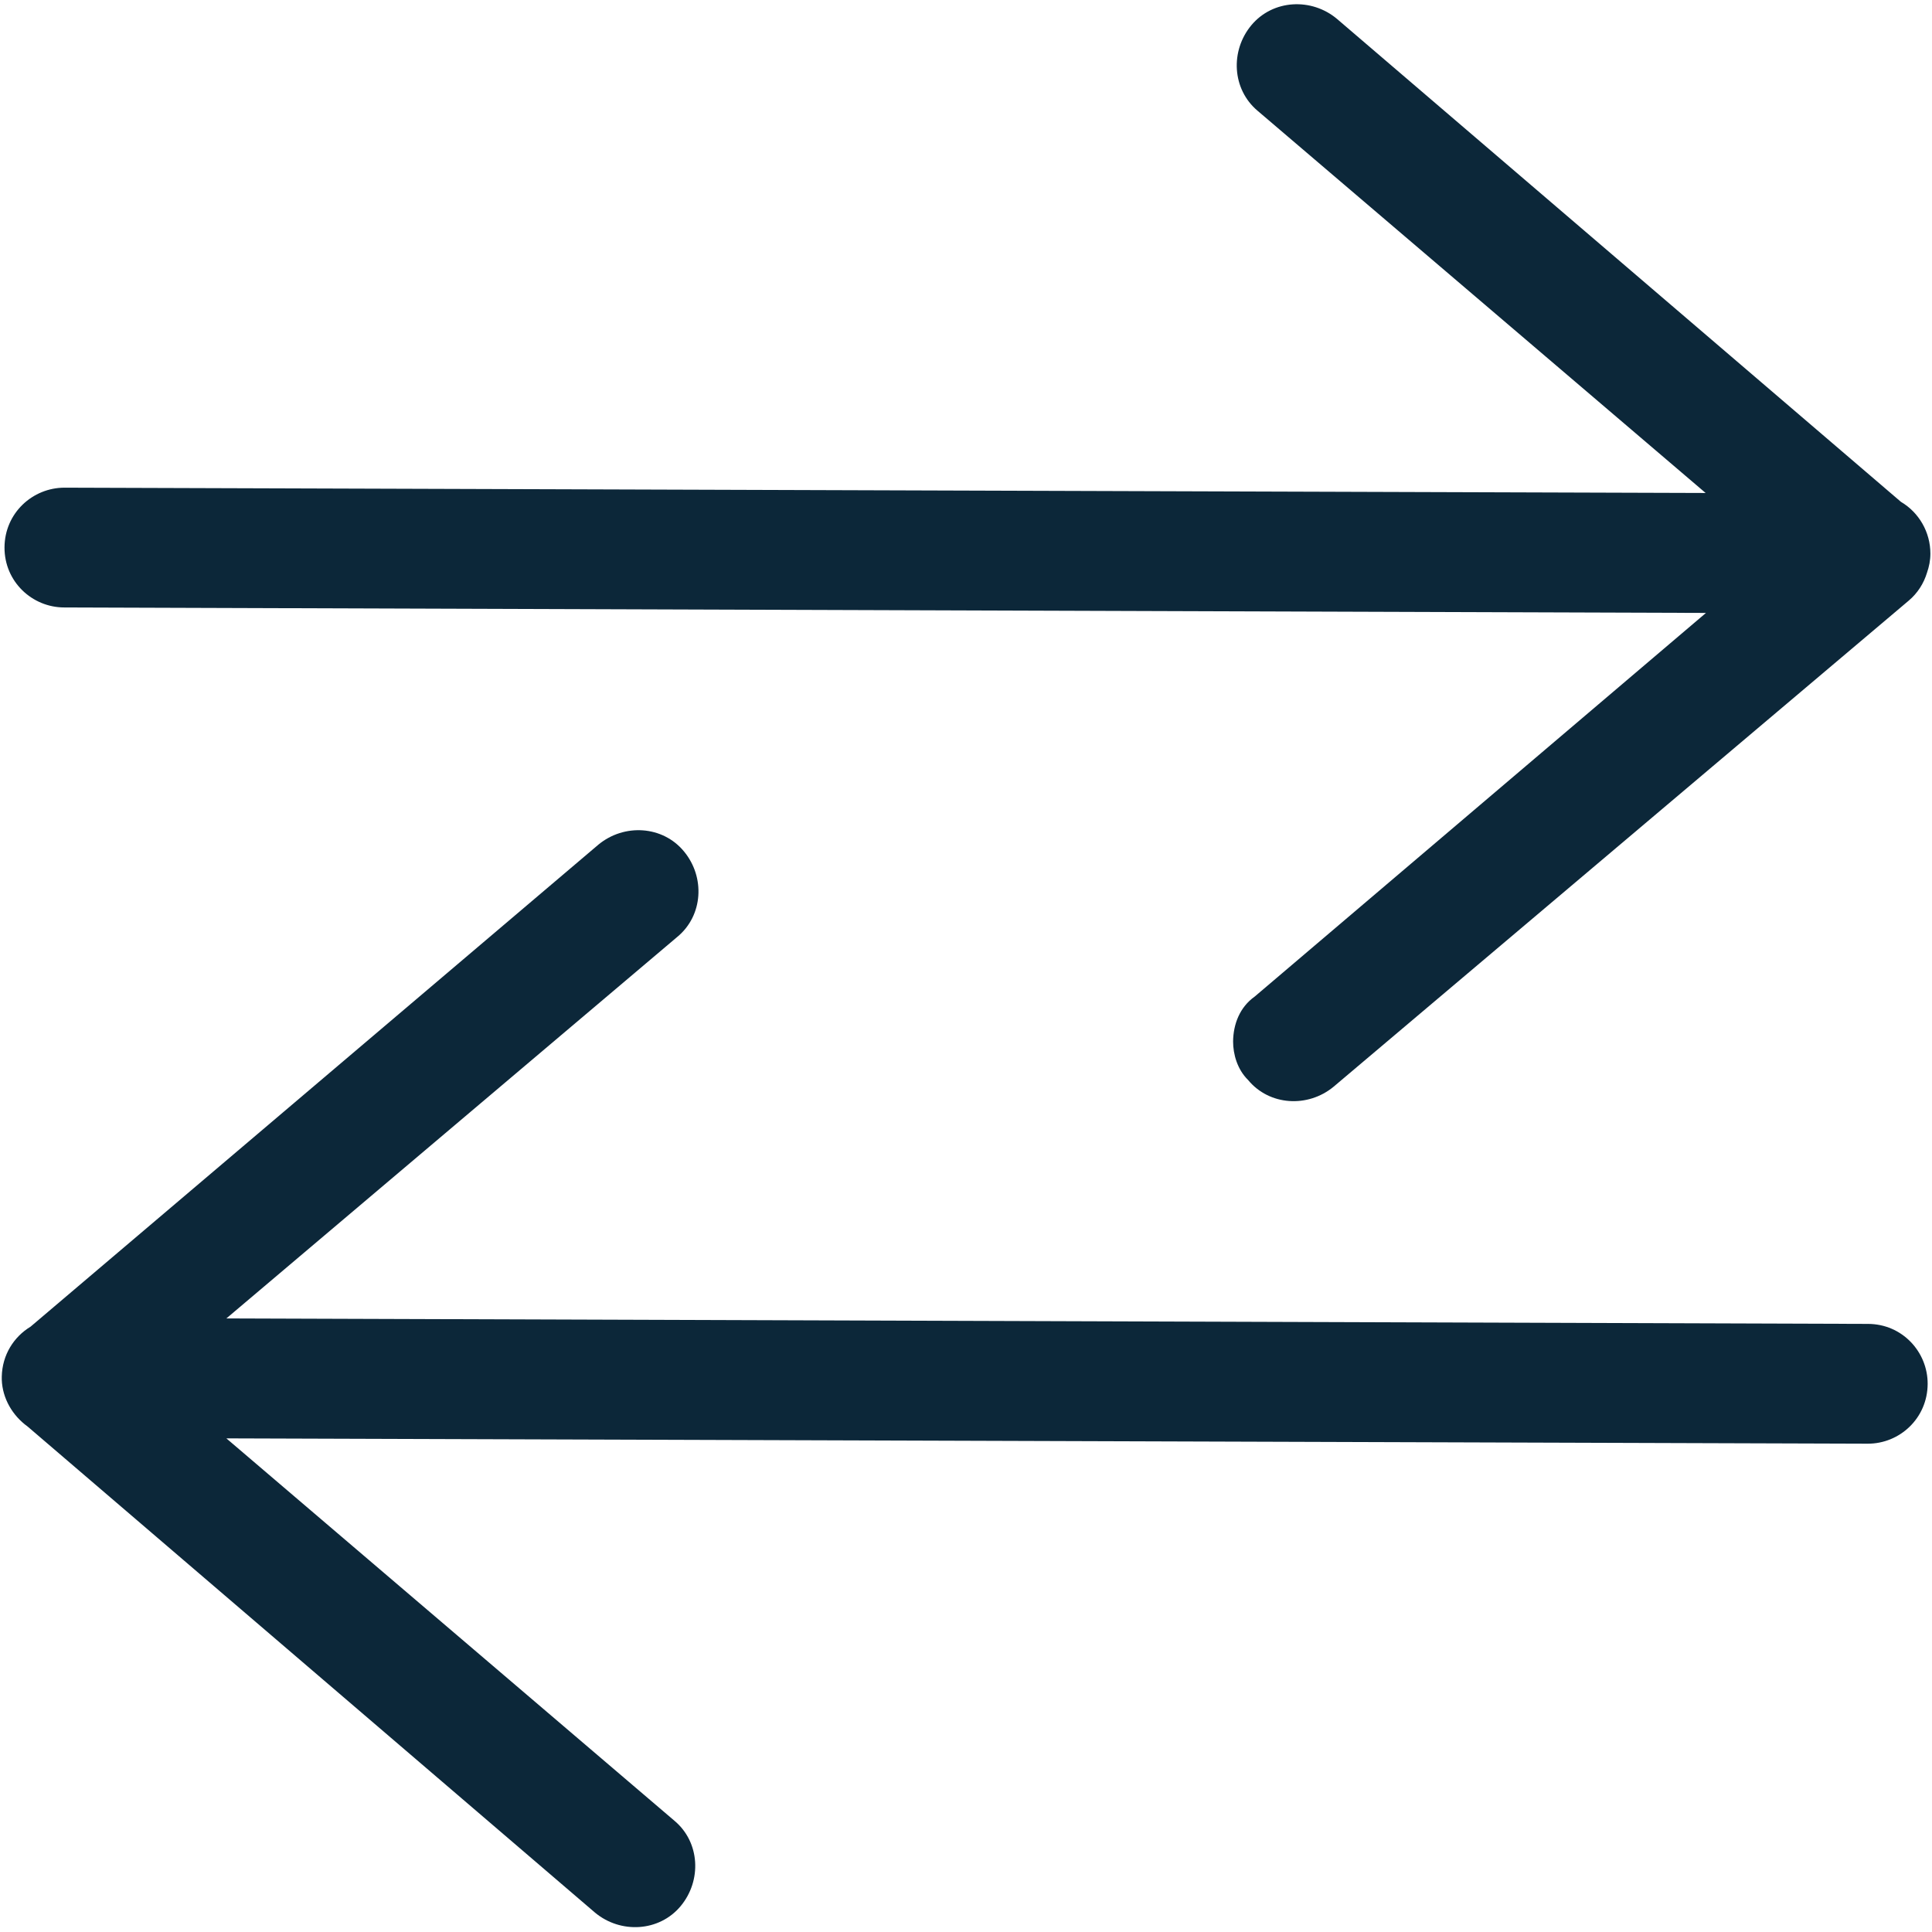
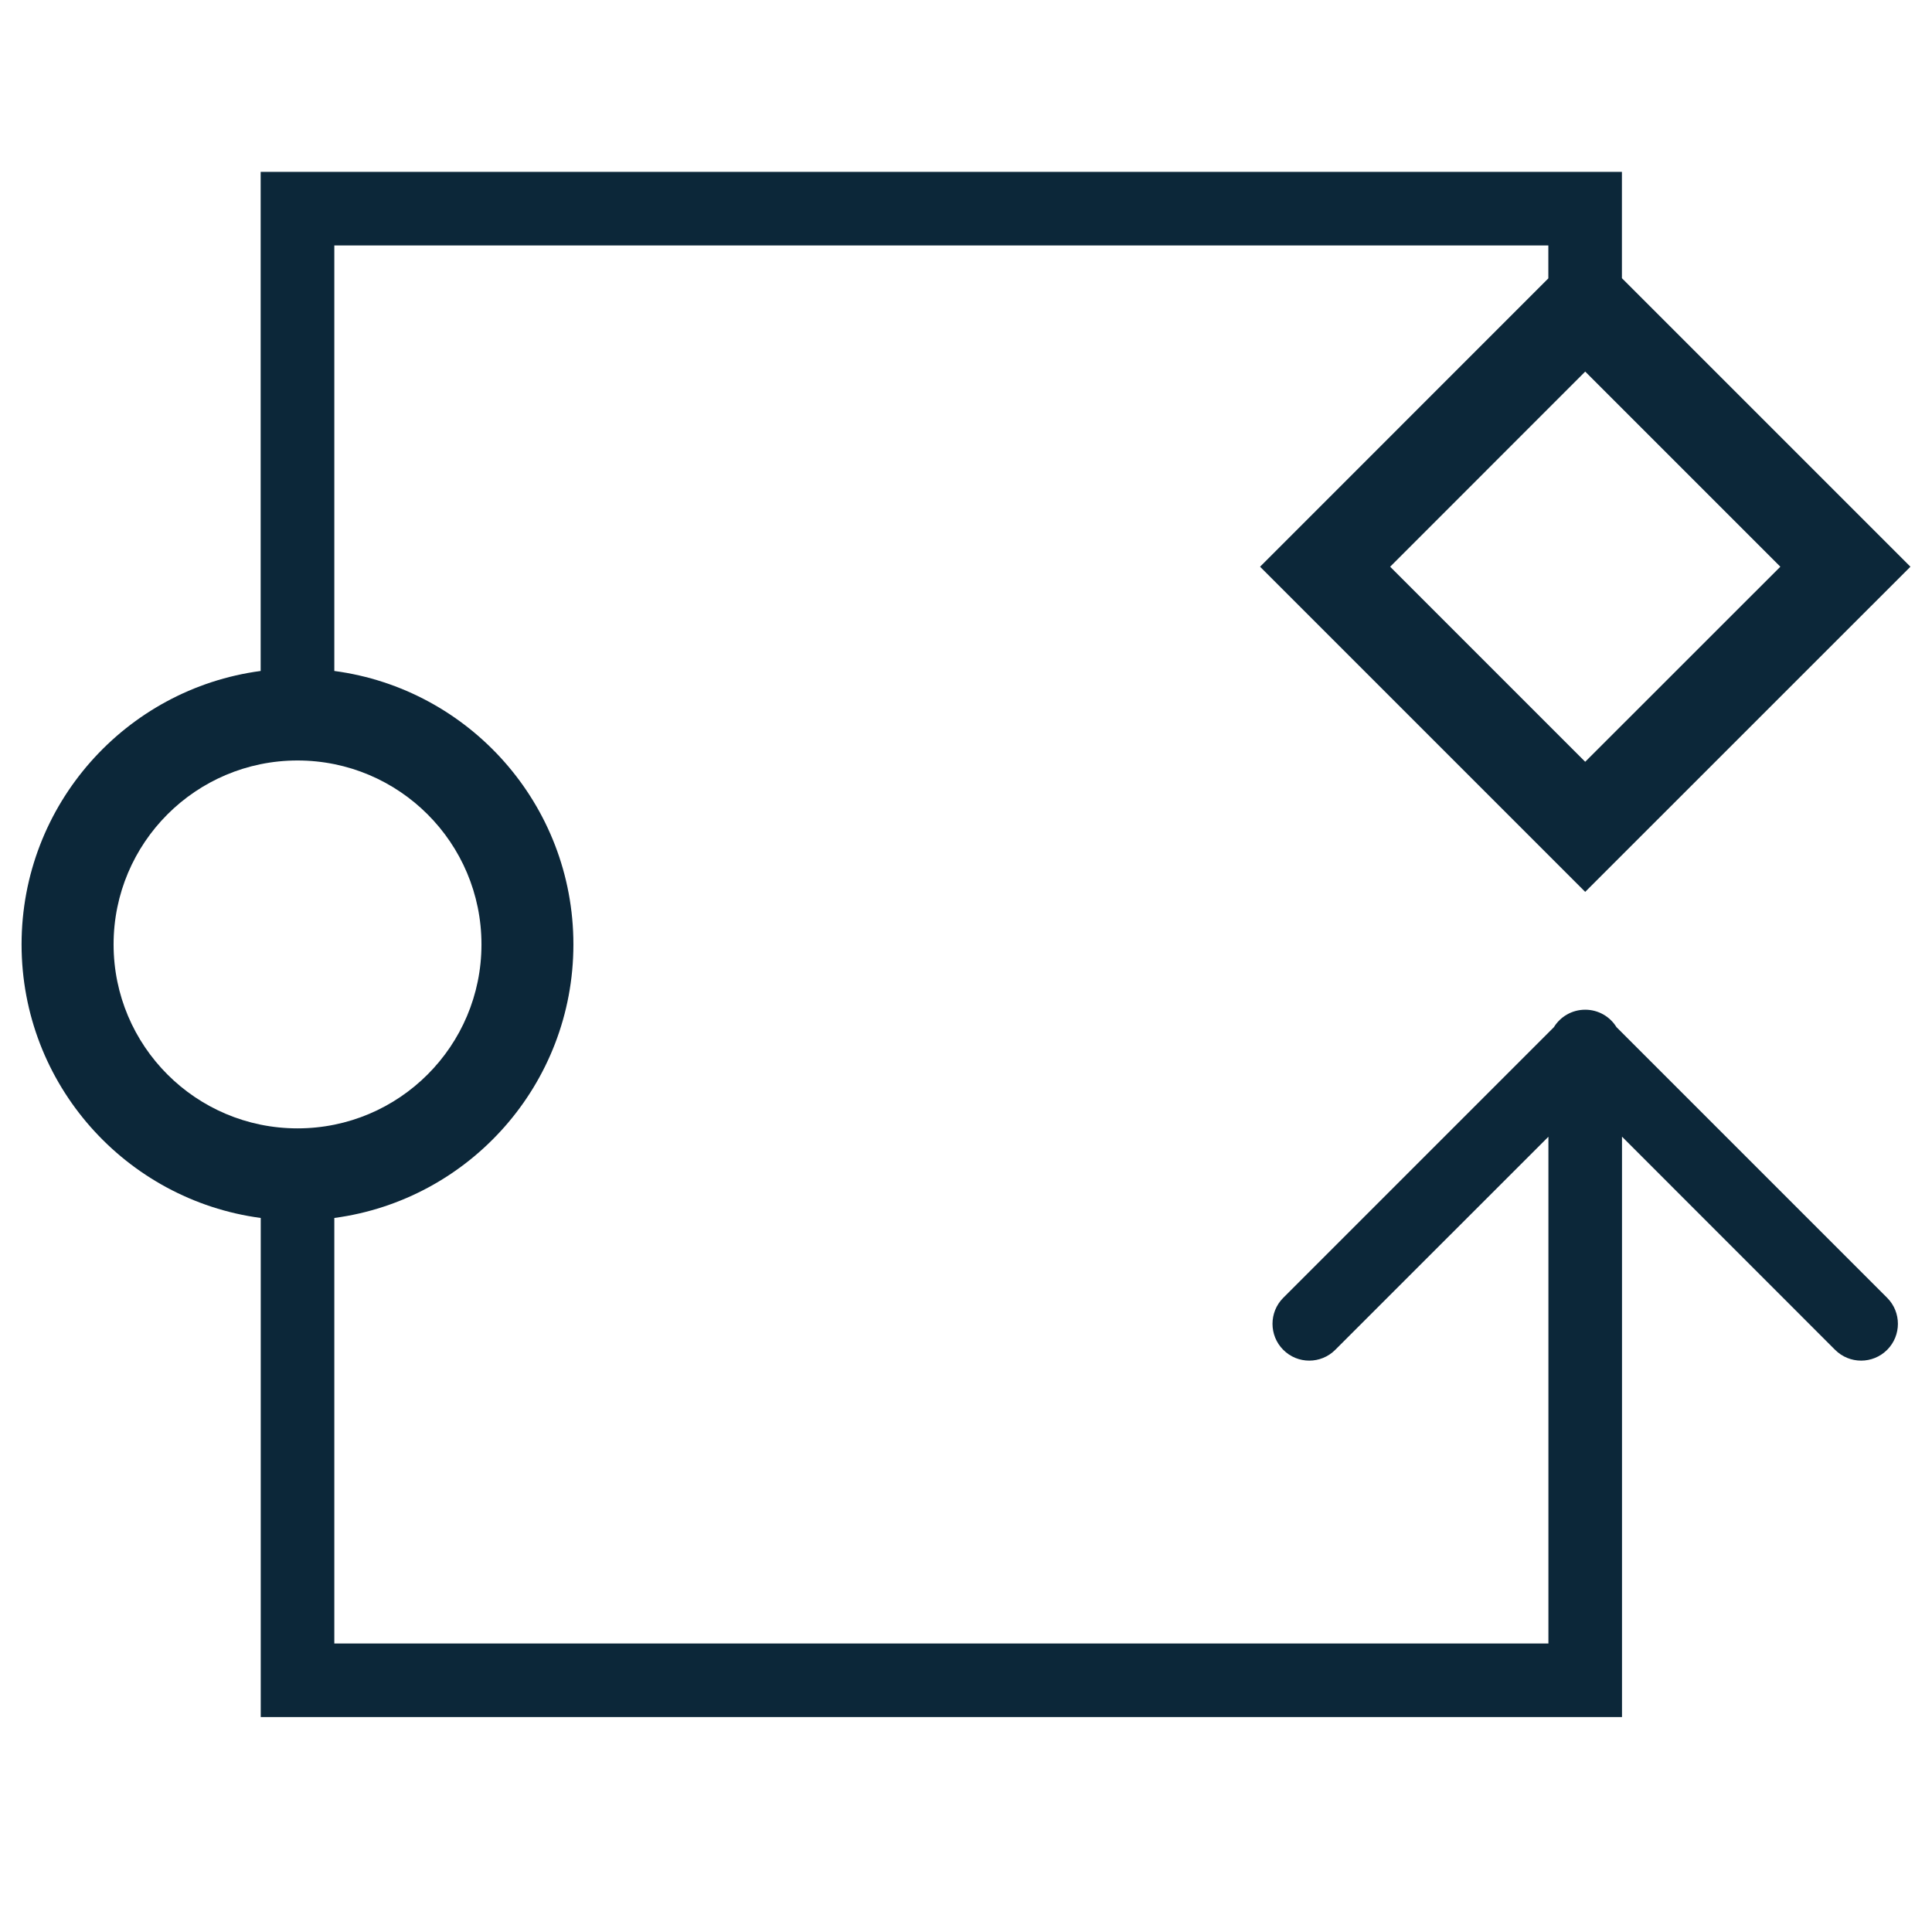
- <svg xmlns="http://www.w3.org/2000/svg" width="12" height="12" viewBox="0 0 12 12" fill="none">
-   <path fill-rule="evenodd" clip-rule="evenodd" d="M0.011 8.569C0.011 8.565 0.011 8.561 0.011 8.557C0.011 8.555 0.011 8.552 0.011 8.55C0.014 8.415 0.086 8.303 0.19 8.24L3.717 5.246C3.877 5.114 4.116 5.128 4.248 5.288C4.381 5.448 4.367 5.687 4.207 5.819L1.406 8.189L11.602 8.223C11.815 8.223 11.974 8.397 11.973 8.596C11.972 8.809 11.799 8.968 11.6 8.967L1.406 8.934L4.189 11.309C4.348 11.442 4.36 11.681 4.227 11.84C4.094 11.999 3.854 12.012 3.695 11.879L0.171 8.86C0.078 8.793 0.015 8.686 0.011 8.569Z" fill="#0C2739" />
-   <path fill-rule="evenodd" clip-rule="evenodd" d="M0.401 3.029C0.202 3.029 0.029 3.187 0.028 3.4C0.027 3.613 0.2 3.773 0.399 3.773L10.596 3.807L7.793 6.19C7.7 6.256 7.66 6.362 7.659 6.469C7.659 6.548 7.685 6.642 7.752 6.708C7.884 6.868 8.123 6.882 8.283 6.75L11.855 3.731C11.911 3.684 11.949 3.623 11.969 3.557C11.982 3.52 11.99 3.48 11.99 3.439C11.99 3.305 11.919 3.183 11.807 3.117L8.305 0.118C8.146 -0.016 7.906 -0.003 7.773 0.156C7.64 0.315 7.652 0.554 7.811 0.688L10.594 3.062L0.401 3.029Z" fill="#0C2739" />
+ <svg xmlns="http://www.w3.org/2000/svg" width="24" height="24" viewBox="0 0 24 24" fill="none">
+   <path fill-rule="evenodd" clip-rule="evenodd" d="M20.148 3.456L23.732 7.04L19.692 11.079L15.653 7.04L19.234 3.458V3.049L4.153 3.049L4.153 8.335C5.83 8.558 7.123 9.994 7.123 11.732C7.123 13.47 5.83 14.906 4.153 15.13L4.153 20.416L19.235 20.416L19.235 14.121L16.587 16.768C16.409 16.947 16.119 16.947 15.941 16.768C15.763 16.59 15.763 16.3 15.941 16.122L19.303 12.76C19.383 12.63 19.527 12.543 19.692 12.543C19.856 12.543 20 12.629 20.08 12.759L23.443 16.122C23.621 16.3 23.621 16.59 23.443 16.768C23.264 16.947 22.975 16.947 22.796 16.768L20.149 14.12L20.149 21.33L3.239 21.33L3.239 15.13C1.562 14.906 0.268 13.47 0.268 11.732C0.268 9.994 1.562 8.558 3.238 8.335L3.238 2.135L20.148 2.135V3.456ZM3.696 14.017C4.958 14.017 5.981 12.994 5.981 11.732C5.981 10.47 4.958 9.447 3.696 9.447C2.434 9.447 1.411 10.47 1.411 11.732C1.411 12.994 2.434 14.017 3.696 14.017ZM19.692 9.463L17.269 7.04L19.692 4.616L22.116 7.04L19.692 9.463Z" fill="#0C2739" />
</svg>
